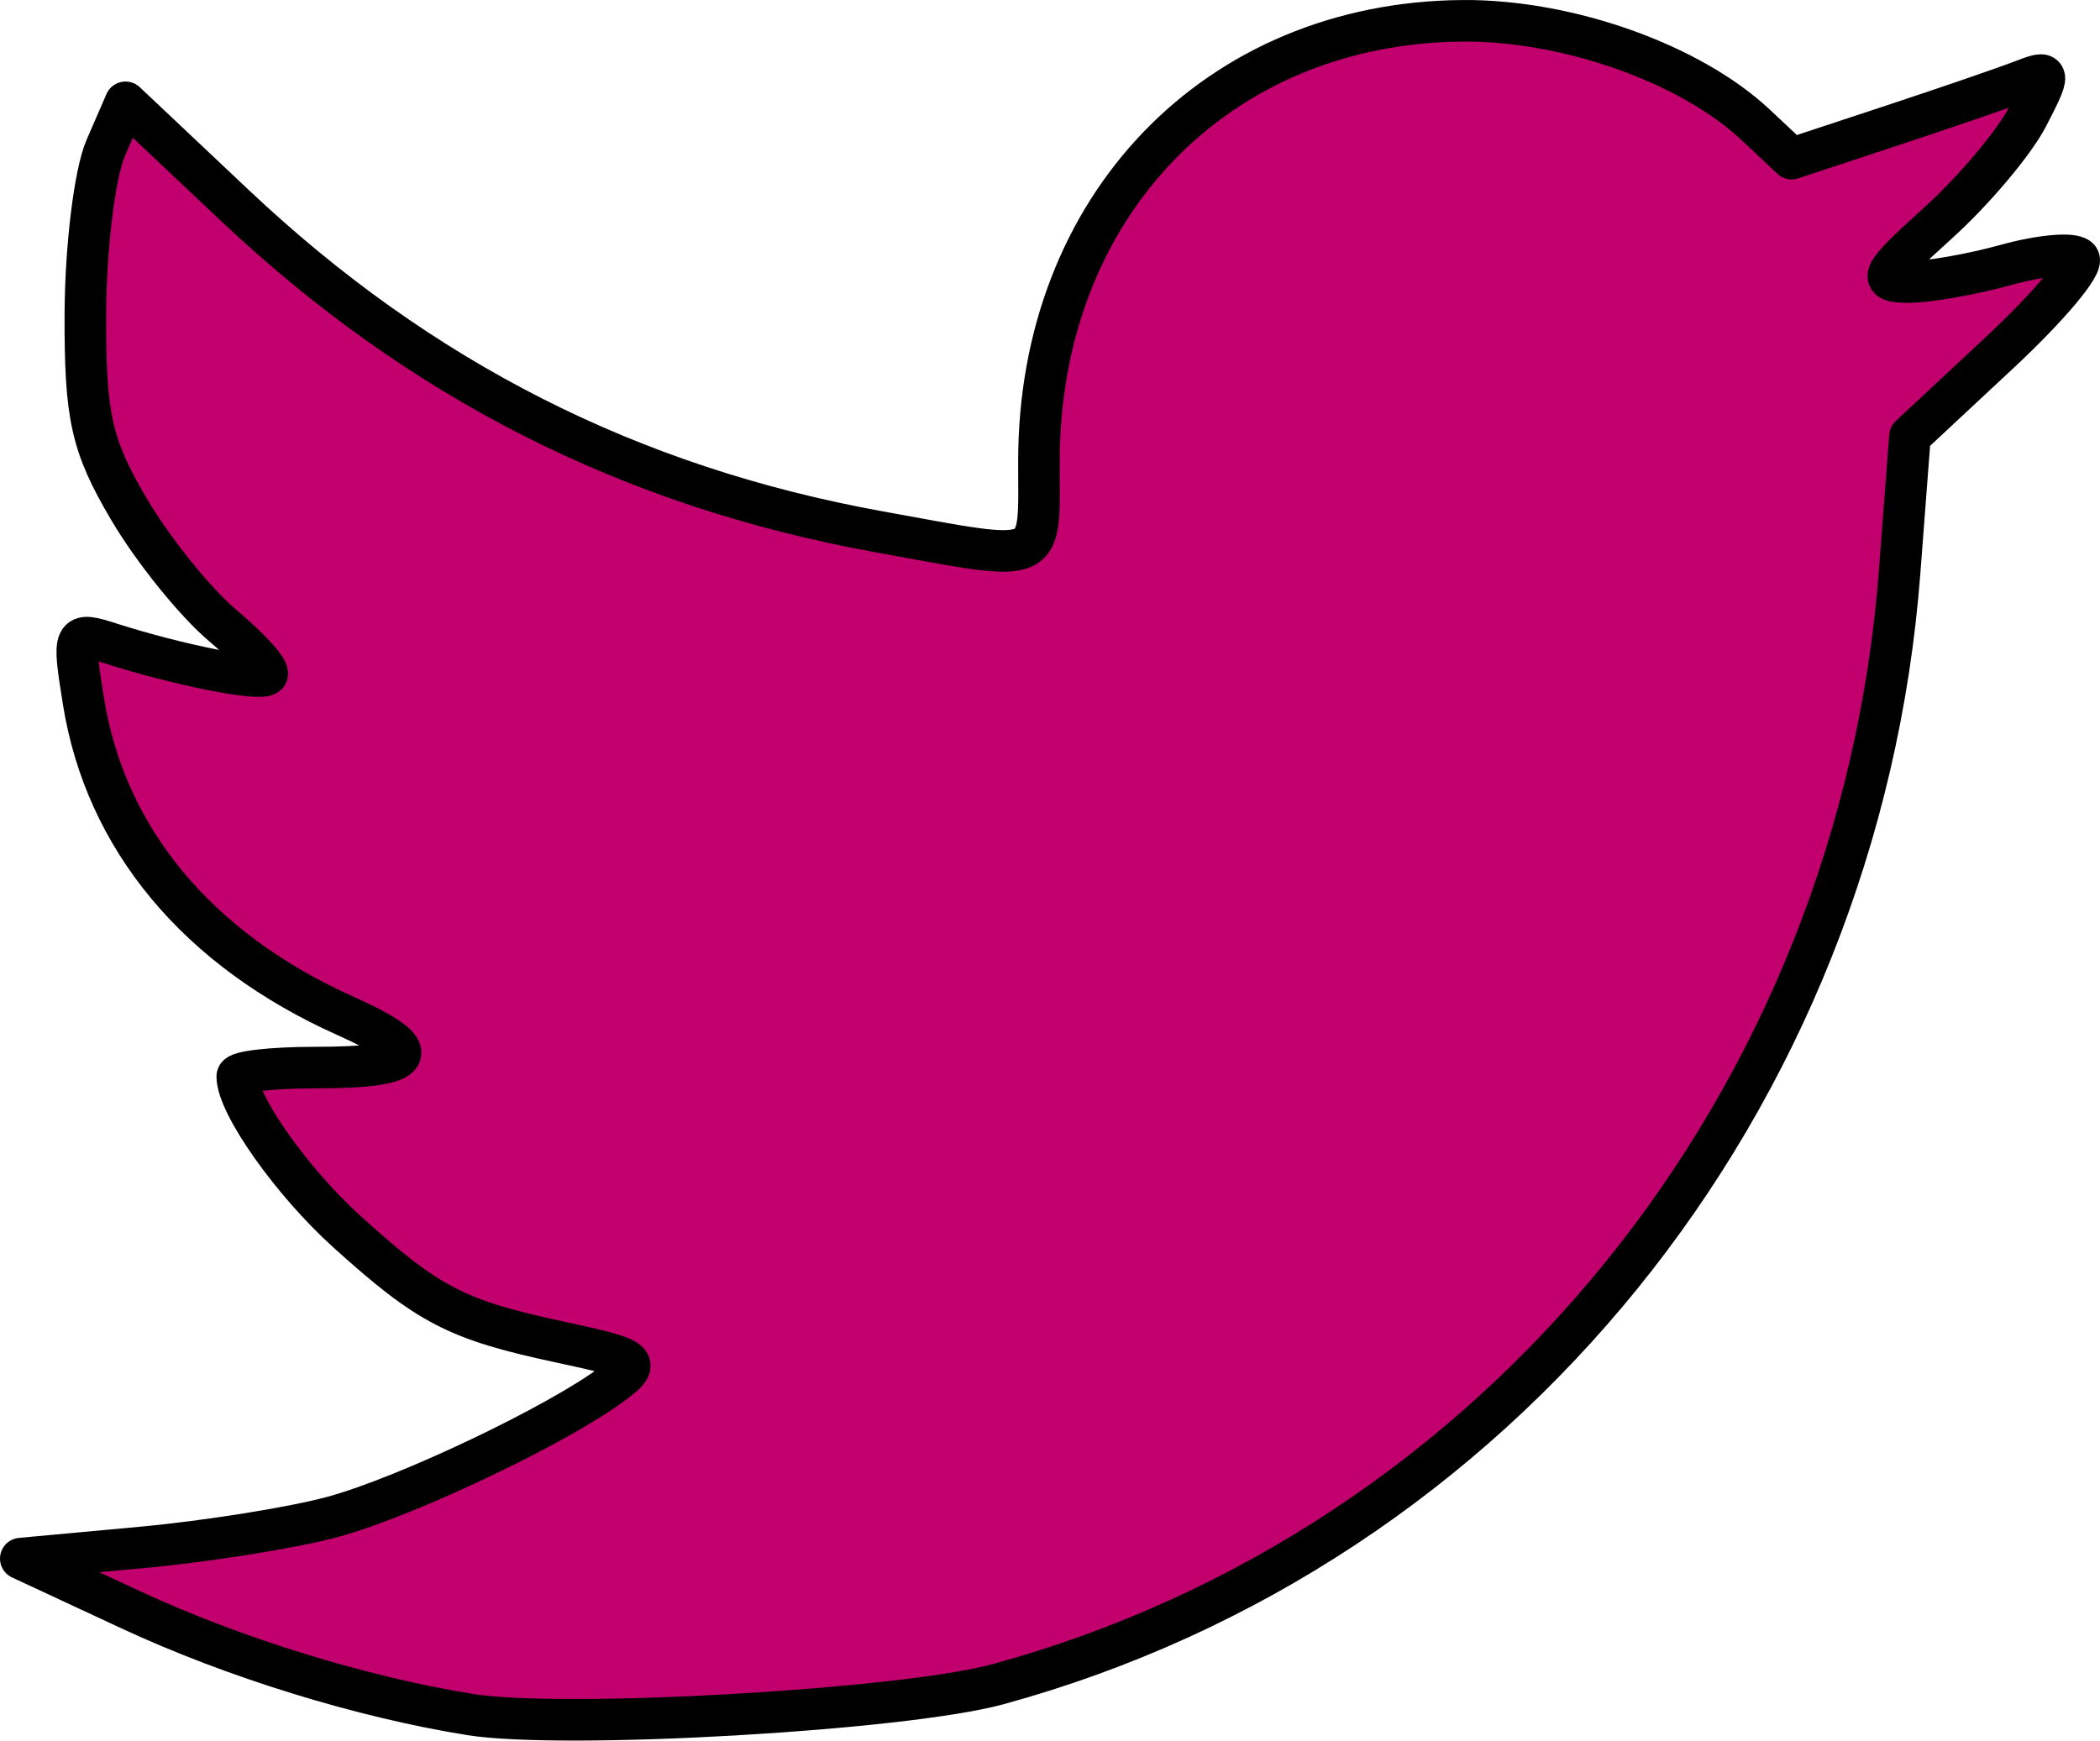
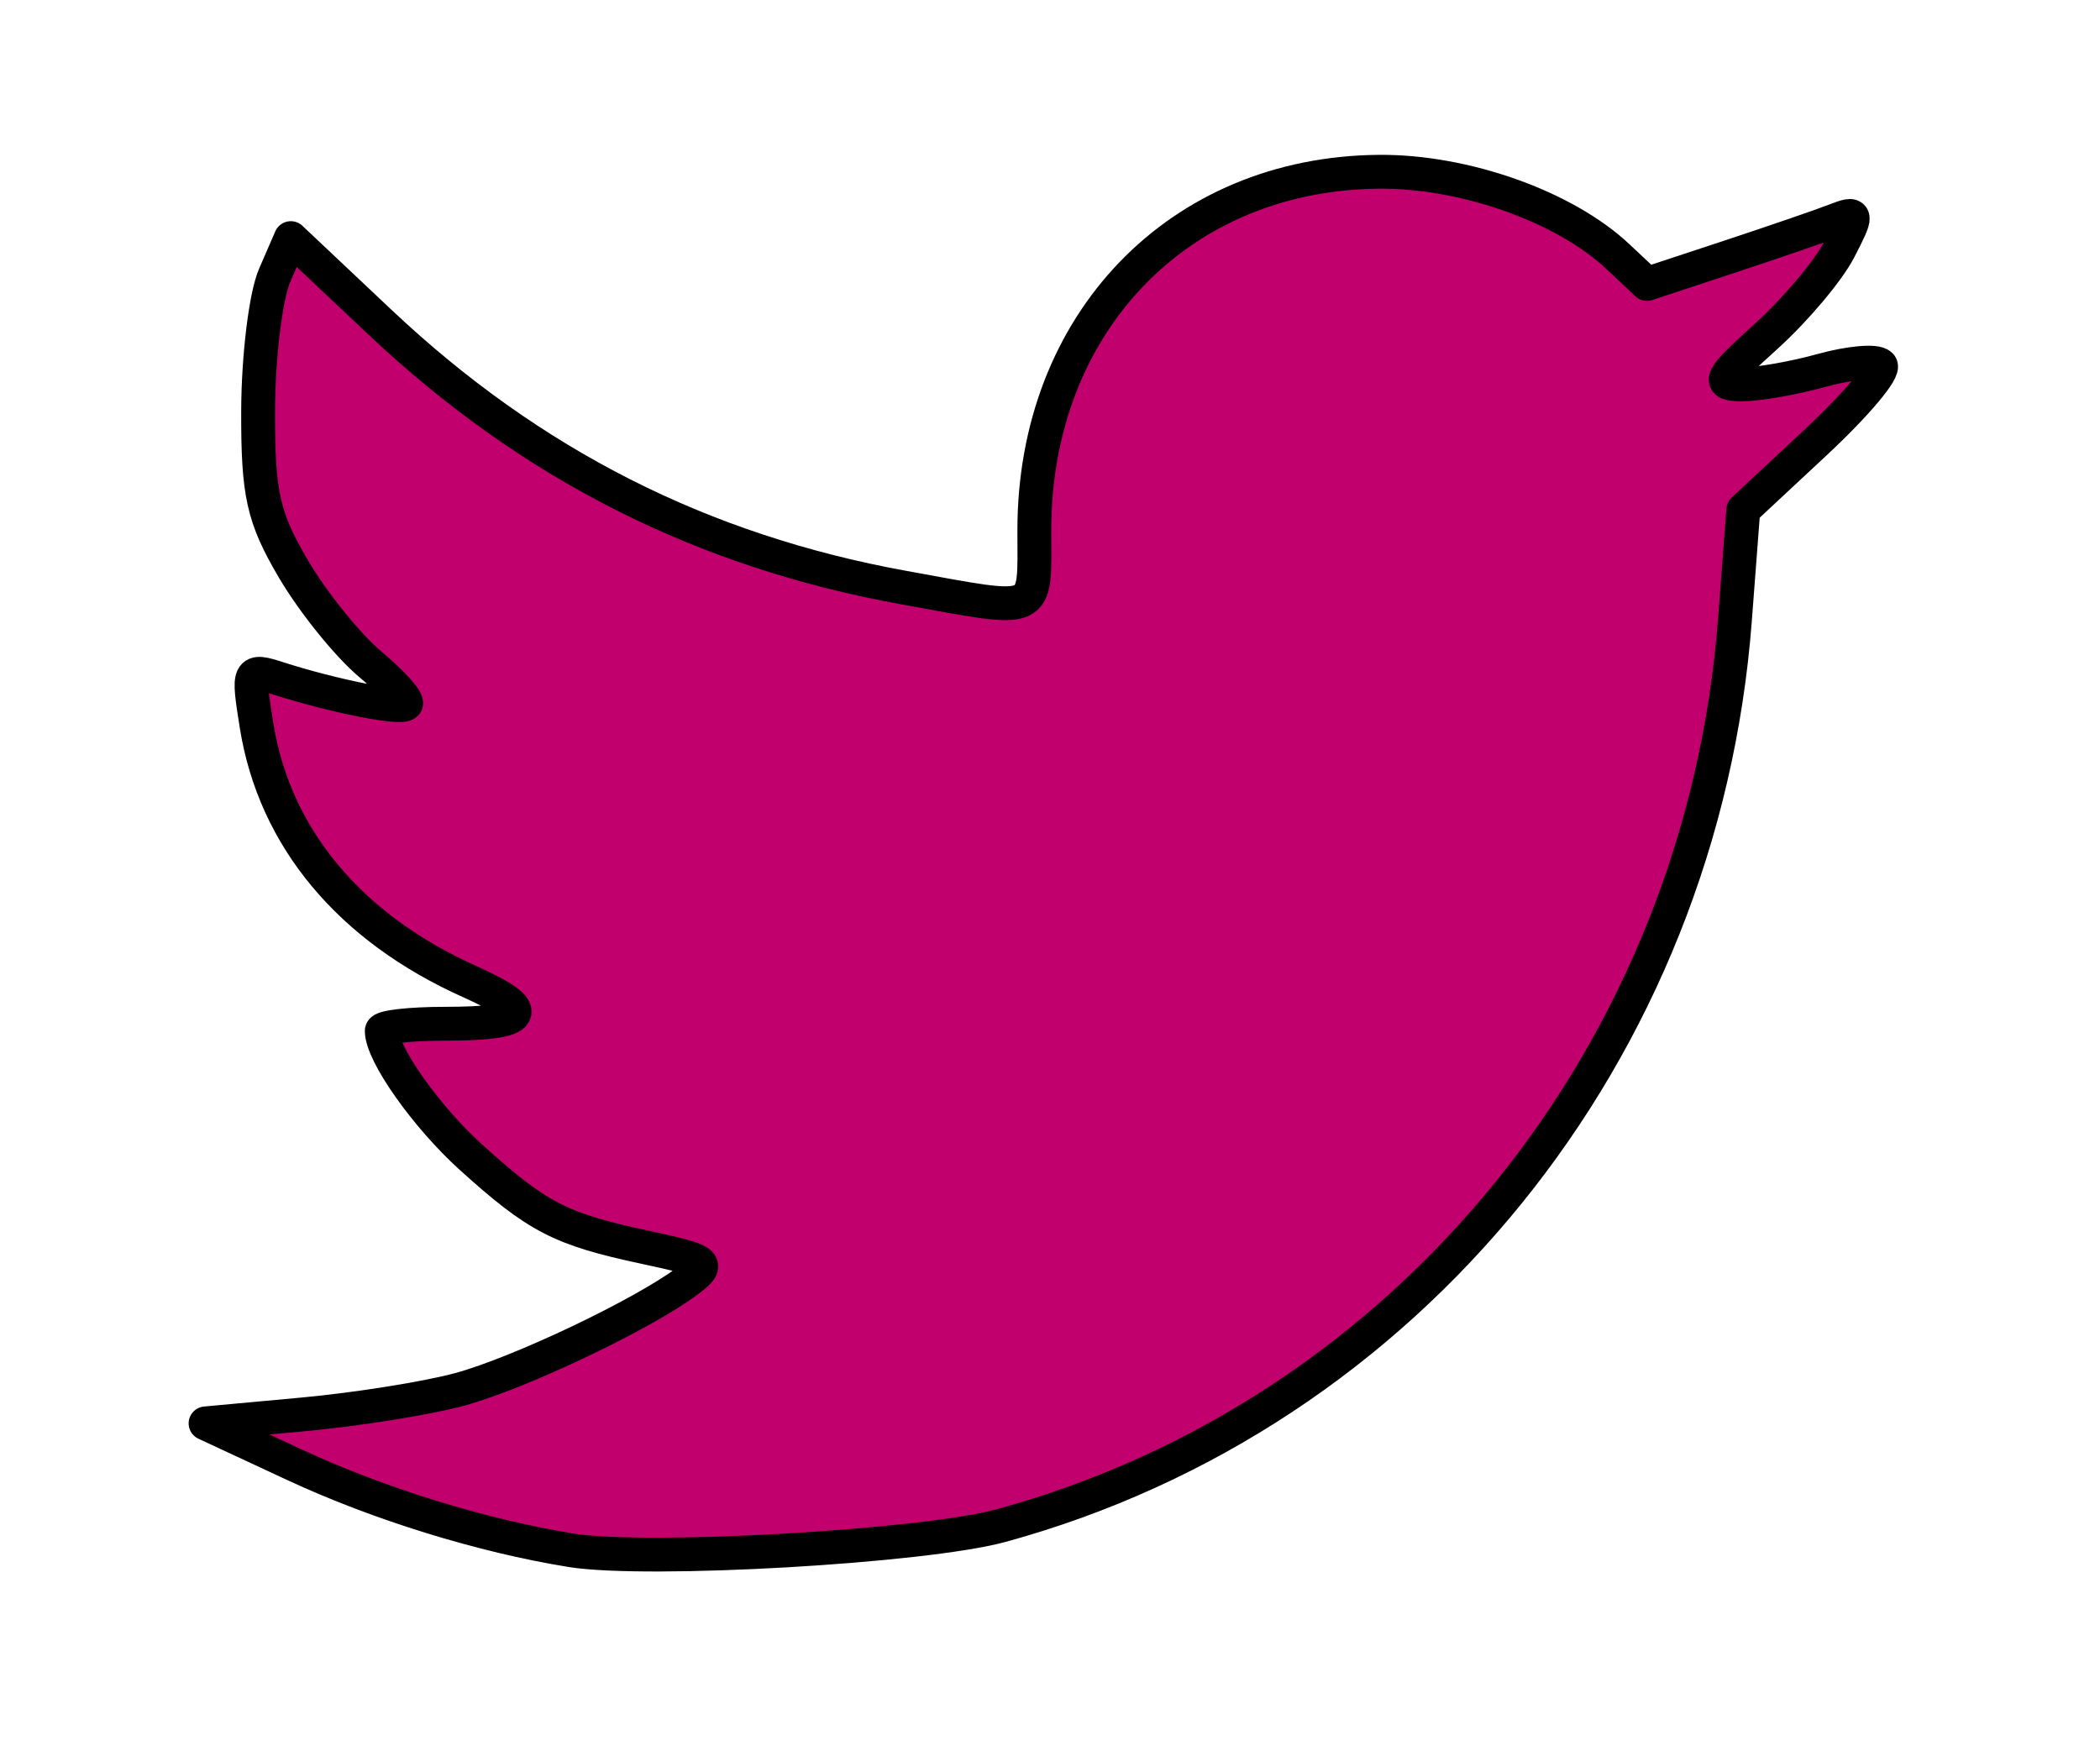
- <svg xmlns="http://www.w3.org/2000/svg" width="99.011mm" height="82.087mm" viewBox="0 0 99.011 82.087" version="1.1" id="svg8">
+ <svg xmlns="http://www.w3.org/2000/svg" width="121.638mm" height="101.984mm" viewBox="0 0 121.638 101.984" version="1.1" id="svg8">
  <defs id="defs2" />
-   <g id="layer1" transform="translate(-58.51372,-72.33389)">
+   <g id="layer1" transform="translate(-47.58738,-63.36347)">
    <path style="opacity:1;fill:#c1006e;fill-opacity:1;stroke:#000000;stroke-width:1.96;stroke-linecap:butt;stroke-linejoin:round;stroke-miterlimit:4;stroke-dasharray:none;stroke-dashoffset:0;stroke-opacity:1" d="m 80.66,153.182 c -5.126,-0.824 -11.142,-2.684 -16.006,-4.948 l -5.16,-2.402 5.67,-0.523 c 3.118,-0.288 7.192,-0.939 9.052,-1.447 3.49,-0.953 10.62,-4.35 13.204,-6.289 1.37,-1.029 1.204,-1.158 -2.515,-1.955 -4.869,-1.044 -6.19,-1.729 -10.029,-5.197 -2.598,-2.348 -5.176,-5.996 -5.176,-7.327 0,-0.229 1.644,-0.416 3.654,-0.416 4.884,0 5.311,-0.707 1.467,-2.429 -6.983,-3.126 -11.334,-8.349 -12.374,-14.855 -0.516,-3.225 -0.487,-3.286 1.284,-2.718 3.144,1.008 7.049,1.787 7.366,1.47 0.168,-0.168 -0.765,-1.205 -2.072,-2.306 -1.308,-1.1 -3.306,-3.581 -4.442,-5.512 -1.76,-2.994 -2.061,-4.346 -2.045,-9.181 0.011,-3.118 0.441,-6.641 0.957,-7.829 l 0.937,-2.159 5.157,4.865 c 8.733,8.239 18.65,13.265 30.349,15.384 8.049,1.457 7.56,1.672 7.56,-3.322 0,-11.988 8.367,-20.686 19.981,-20.771 4.954,-0.037 10.741,2.02 13.818,4.912 l 1.69,1.588 4.745,-1.567 c 2.61,-0.862 5.374,-1.813 6.144,-2.113 1.321,-0.516 1.334,-0.421 0.238,1.7 -0.639,1.235 -2.545,3.496 -4.236,5.024 -2.738,2.474 -2.888,2.778 -1.372,2.774 0.937,-0.002 3.011,-0.367 4.609,-0.811 1.598,-0.444 3.129,-0.58 3.402,-0.302 0.273,0.277 -1.405,2.277 -3.728,4.444 l -4.224,3.939 -0.486,6.384 c -1.903,25.011 -18.91,46.008 -42.498,52.465 -4.476,1.225 -20.483,2.145 -24.919,1.432 z" id="path826" />
  </g>
</svg>
